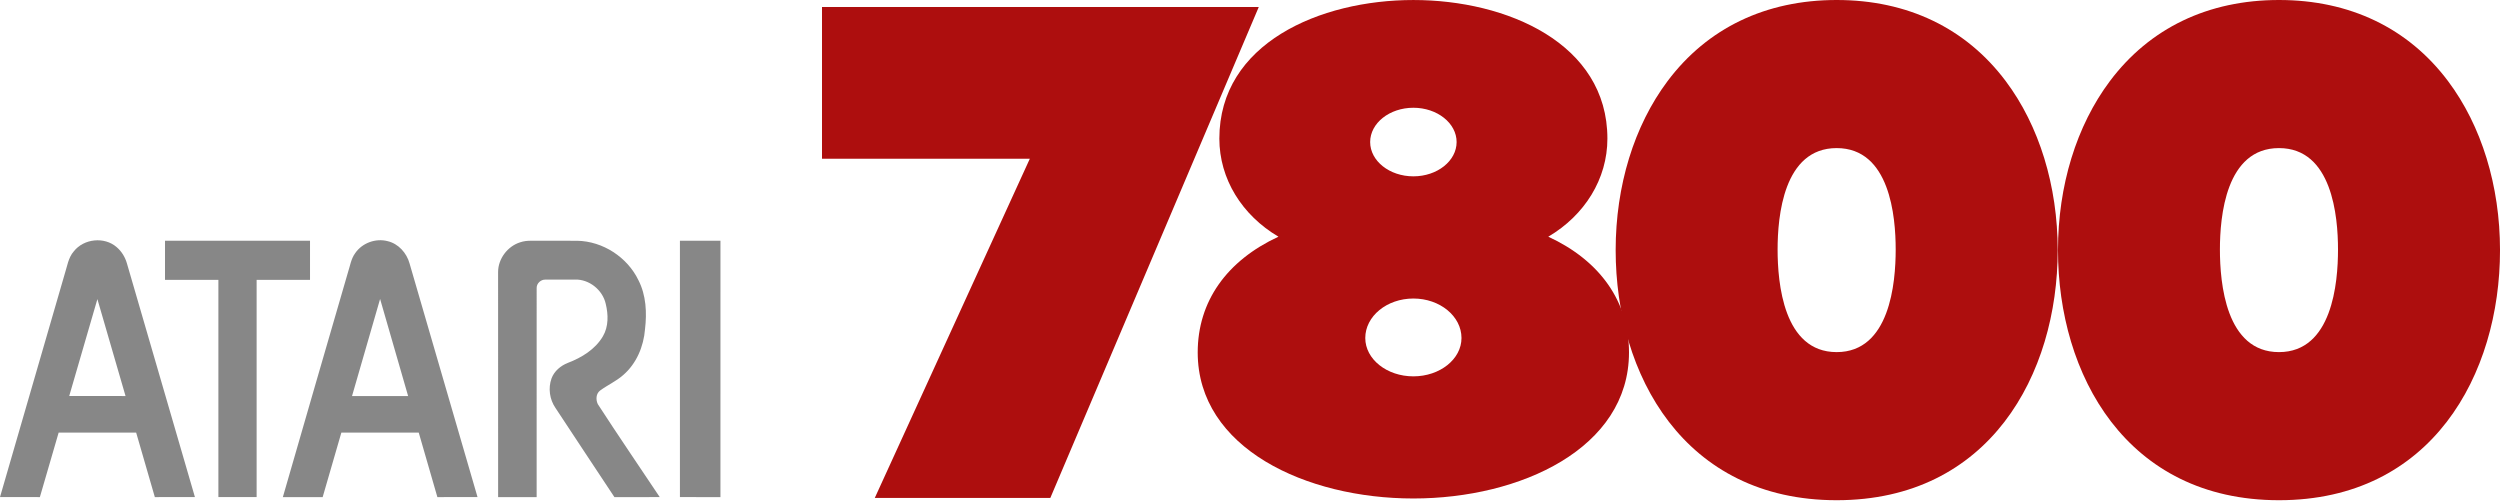
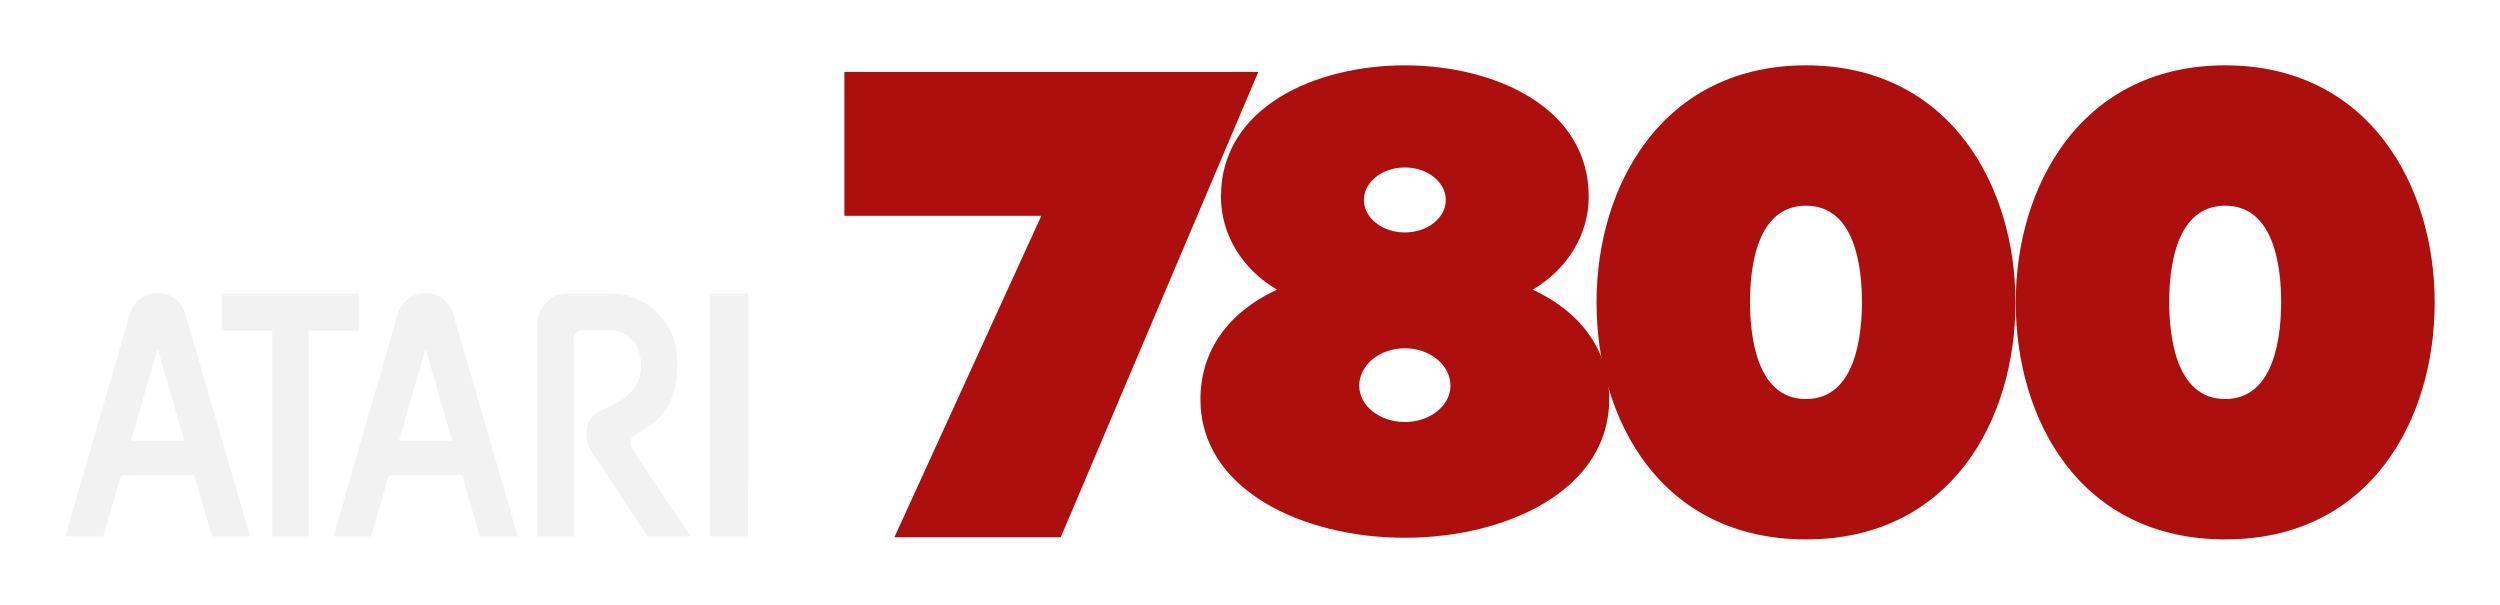
- <svg xmlns="http://www.w3.org/2000/svg" version="1.1" id="Ebene_1" x="0px" y="0px" width="362.658px" height="72.563px" viewBox="217.274 0.152 362.658 72.563" enable-background="new 217.274 0.152 362.658 72.563" xml:space="preserve">
-   <g>
-     <path fill="#878787" d="M227.98,36.615c1.446-1.85,4.439-2.166,6.213-0.614c0.726,0.612,1.234,1.455,1.494,2.361   c3.284,11.302,6.583,22.598,9.863,33.899c-1.938,0.002-3.878-0.003-5.815,0.002c-0.914-3.115-1.807-6.237-2.709-9.356   c-3.749-0.01-7.495-0.003-11.243-0.005c-0.917,3.118-1.823,6.239-2.725,9.361c-1.928-0.007-3.856-0.002-5.784-0.004   c3.121-10.779,6.245-21.562,9.38-32.338C227.026,38.795,227.167,37.537,227.98,36.615 M231.402,43.541   c-1.375,4.682-2.721,9.372-4.087,14.057c2.724,0.013,5.447,0.004,8.17,0.004C234.122,52.915,232.766,48.227,231.402,43.541z" />
-     <path fill="#878787" d="M268.813,36.858c1.01-1.465,2.963-2.176,4.683-1.724c1.573,0.363,2.778,1.719,3.193,3.246   c3.281,11.293,6.574,22.583,9.855,33.876c-1.941,0.013-3.881,0-5.822,0.008c-0.902-3.119-1.795-6.241-2.705-9.359   c-3.742,0.002-7.483-0.007-11.225,0.003c-0.894,3.121-1.816,6.235-2.711,9.355c-1.926,0.003-3.852-0.002-5.777,0.003   c3.119-10.84,6.274-21.672,9.417-32.504C268.051,38.782,268.179,37.704,268.813,36.858 M268.341,57.602   c2.713,0.004,5.424,0.001,8.137,0.001c-1.349-4.695-2.721-9.387-4.066-14.084C271.057,48.214,269.689,52.905,268.341,57.602z" />
-     <path fill="#878787" d="M241.211,35.078c7.013,0,14.024,0,21.035,0c0,1.892,0,3.781,0,5.673c-2.582,0.002-5.163-0.003-7.744,0.002   c0,10.502,0.001,21.007-0.001,31.509c-1.848,0-3.699,0-5.547,0c0-10.502-0.002-21.006,0.001-31.509   c-2.582-0.005-5.162,0-7.745-0.002C241.211,38.859,241.209,36.969,241.211,35.078z" />
-     <path fill="#878787" d="M292.708,35.309c0.533-0.184,1.102-0.247,1.664-0.233c2.211,0.008,4.423,0.001,6.632,0.003   c3.724,0.068,7.278,2.378,8.889,5.73c1.115,2.176,1.231,4.706,0.949,7.093c-0.193,2.5-1.241,4.998-3.163,6.655   c-1.016,0.904-2.279,1.452-3.364,2.257c-0.597,0.455-0.626,1.337-0.318,1.968c2.934,4.529,5.984,8.989,8.98,13.48   c-2.19,0.004-4.382-0.005-6.573,0.004c-2.868-4.308-5.706-8.638-8.562-12.952c-0.84-1.228-1.068-2.854-0.566-4.255   c0.393-1.074,1.332-1.861,2.378-2.268c1.997-0.762,3.966-1.959,5.072-3.843c0.842-1.417,0.798-3.165,0.419-4.715   c-0.443-2.013-2.404-3.596-4.477-3.526c-1.432,0.01-2.865-0.008-4.295,0.007c-0.648-0.015-1.258,0.548-1.25,1.204   c-0.006,10.115,0.004,20.23-0.002,30.347c-1.863-0.004-3.725,0-5.588-0.002c-0.004-10.89,0.002-21.78-0.004-32.671   C289.541,37.683,290.898,35.888,292.708,35.309z" />
-     <path fill="#878787" d="M315.906,35.078c1.961,0,3.92,0,5.88,0c-0.001,12.396,0.004,24.789-0.003,37.186   c-1.958-0.005-3.917,0-5.877-0.002C315.906,59.866,315.906,47.472,315.906,35.078z" />
+ <svg xmlns="http://www.w3.org/2000/svg" version="1.1" id="Ebene_1" x="0px" y="0px" width="573.99" height="138.843" viewBox="217.274 0.152 573.99 138.843" enable-background="new 217.274 0.152 362.658 72.563" xml:space="preserve">
+   <defs id="defs27" />
+   <g id="g14" style="fill:#f2f2f2" transform="matrix(1.5,0,0,1.5,-93.637,14.924)">
+     <path d="m 227.98,36.615 c 1.446,-1.85 4.439,-2.166 6.213,-0.614 0.726,0.612 1.234,1.455 1.494,2.361 3.284,11.302 6.583,22.598 9.863,33.899 -1.938,0.002 -3.878,-0.003 -5.815,0.002 -0.914,-3.115 -1.807,-6.237 -2.709,-9.356 -3.749,-0.01 -7.495,-0.003 -11.243,-0.005 -0.917,3.118 -1.823,6.239 -2.725,9.361 -1.928,-0.007 -3.856,-0.002 -5.784,-0.004 3.121,-10.779 6.245,-21.562 9.38,-32.338 0.372,-1.126 0.513,-2.384 1.326,-3.306 m 3.422,6.926 c -1.375,4.682 -2.721,9.372 -4.087,14.057 2.724,0.013 5.447,0.004 8.17,0.004 -1.363,-4.687 -2.719,-9.375 -4.083,-14.061 z" id="path4" style="fill:#f2f2f2" />
+     <path d="m 268.813,36.858 c 1.01,-1.465 2.963,-2.176 4.683,-1.724 1.573,0.363 2.778,1.719 3.193,3.246 3.281,11.293 6.574,22.583 9.855,33.876 -1.941,0.013 -3.881,0 -5.822,0.008 -0.902,-3.119 -1.795,-6.241 -2.705,-9.359 -3.742,0.002 -7.483,-0.007 -11.225,0.003 -0.894,3.121 -1.816,6.235 -2.711,9.355 -1.926,0.003 -3.852,-0.002 -5.777,0.003 3.119,-10.84 6.274,-21.672 9.417,-32.504 0.33,-0.98 0.458,-2.058 1.092,-2.904 m -0.472,20.744 c 2.713,0.004 5.424,0.001 8.137,0.001 -1.349,-4.695 -2.721,-9.387 -4.066,-14.084 -1.355,4.695 -2.723,9.386 -4.071,14.083 z" id="path6" style="fill:#f2f2f2" />
+     <path d="m 241.211,35.078 c 7.013,0 14.024,0 21.035,0 0,1.892 0,3.781 0,5.673 -2.582,0.002 -5.163,-0.003 -7.744,0.002 0,10.502 10e-4,21.007 -0.001,31.509 -1.848,0 -3.699,0 -5.547,0 0,-10.502 -0.002,-21.006 0.001,-31.509 -2.582,-0.005 -5.162,0 -7.745,-0.002 0.001,-1.892 -0.001,-3.782 0.001,-5.673 z" id="path8" style="fill:#f2f2f2" />
+     <path d="m 292.708,35.309 c 0.533,-0.184 1.102,-0.247 1.664,-0.233 2.211,0.008 4.423,10e-4 6.632,0.003 3.724,0.068 7.278,2.378 8.889,5.73 1.115,2.176 1.231,4.706 0.949,7.093 -0.193,2.5 -1.241,4.998 -3.163,6.655 -1.016,0.904 -2.279,1.452 -3.364,2.257 -0.597,0.455 -0.626,1.337 -0.318,1.968 2.934,4.529 5.984,8.989 8.98,13.48 -2.19,0.004 -4.382,-0.005 -6.573,0.004 -2.868,-4.308 -5.706,-8.638 -8.562,-12.952 -0.84,-1.228 -1.068,-2.854 -0.566,-4.255 0.393,-1.074 1.332,-1.861 2.378,-2.268 1.997,-0.762 3.966,-1.959 5.072,-3.843 0.842,-1.417 0.798,-3.165 0.419,-4.715 -0.443,-2.013 -2.404,-3.596 -4.477,-3.526 -1.432,0.01 -2.865,-0.008 -4.295,0.007 -0.648,-0.015 -1.258,0.548 -1.25,1.204 -0.006,10.115 0.004,20.23 -0.002,30.347 -1.863,-0.004 -3.725,0 -5.588,-0.002 -0.004,-10.89 0.002,-21.78 -0.004,-32.671 0.012,-1.909 1.369,-3.704 3.179,-4.283 z" id="path10" style="fill:#f2f2f2" />
+     <path d="m 315.906,35.078 c 1.961,0 3.92,0 5.88,0 -10e-4,12.396 0.004,24.789 -0.003,37.186 -1.958,-0.005 -3.917,0 -5.877,-0.002 0,-12.396 0,-24.79 0,-37.184 z" id="path12" style="fill:#f2f2f2" />
  </g>
-   <path fill="#AD0E0E" d="M441.874,34.488c5.281-3.112,8.575-8.381,8.575-14.23c0-13.813-14.59-20.104-28.146-20.104  c-13.558,0-28.146,6.291-28.146,20.104c0,5.851,3.293,11.118,8.573,14.23c-7.511,3.479-11.713,9.403-11.713,16.784  c0,13.913,15.736,21.192,31.282,21.192s31.283-7.279,31.283-21.192C453.587,43.891,449.384,37.964,441.874,34.488z M422.304,25.732  c-3.458,0-6.271-2.23-6.271-4.974c0-2.744,2.813-4.975,6.271-4.975c3.455,0,6.271,2.231,6.271,4.975  C428.573,23.502,425.761,25.732,422.304,25.732z M422.304,43.457c3.849,0,6.979,2.567,6.979,5.729c0,3.064-3.131,5.561-6.979,5.561  c-3.85,0-6.979-2.492-6.979-5.561C415.325,46.024,418.455,43.457,422.304,43.457z" />
-   <path fill="#AD0E0E" d="M508.233,11.921c-5.774-7.698-14.257-11.769-24.529-11.769s-18.755,4.069-24.529,11.769  c-4.854,6.476-7.528,15.181-7.528,24.513c0,18.058,9.912,36.28,32.061,36.28s32.063-18.223,32.063-36.28  C515.765,27.101,513.09,18.396,508.233,11.921z M483.704,51.23c-7.721,0-8.566-10.037-8.566-14.881  c0-4.798,0.849-14.714,8.566-14.714c7.721,0,8.565,9.916,8.565,14.714C492.271,41.193,491.425,51.23,483.704,51.23z" />
-   <path fill="#AD0E0E" d="M572.396,11.921c-5.772-7.698-14.257-11.769-24.527-11.769c-10.272,0-18.755,4.069-24.529,11.769  c-4.854,6.476-7.529,15.181-7.529,24.513c0,18.058,9.913,36.28,32.062,36.28c22.146,0,32.061-18.223,32.061-36.28  C579.929,27.101,577.254,18.396,572.396,11.921z M547.869,51.23c-7.723,0-8.567-10.037-8.567-14.881  c0-4.798,0.849-14.714,8.567-14.714s8.564,9.916,8.564,14.714C556.436,41.193,555.589,51.23,547.869,51.23z" />
-   <polygon fill="#AD0E0E" points="336.516,1.165 336.516,23.181 366.663,23.181 344.172,72.386 369.636,72.386 399.876,1.165 " />
+   <path d="m 569.174,66.656 c 7.921,-4.668 12.863,-12.572 12.863,-21.345 0,-20.72 -21.885,-30.156 -42.219,-30.156 -20.337,0 -42.219,9.437 -42.219,30.156 0,8.777 4.939,16.677 12.86,21.345 -11.267,5.218 -17.57,14.104 -17.57,25.176 0,20.869 23.604,31.788 46.923,31.788 23.319,0 46.925,-10.918 46.925,-31.788 0.008,-11.072 -6.297,-19.962 -17.562,-25.176 z M 539.819,53.522 c -5.187,0 -9.406,-3.345 -9.406,-7.461 0,-4.116 4.22,-7.463 9.406,-7.463 5.183,0 9.406,3.346 9.406,7.463 -0.003,4.116 -4.221,7.461 -9.406,7.461 z m 0,26.587 c 5.774,0 10.469,3.85 10.469,8.594 0,4.596 -4.697,8.341 -10.469,8.341 -5.775,0 -10.469,-3.738 -10.469,-8.341 0,-4.743 4.695,-8.594 10.469,-8.594 z" id="path16" style="fill:#ad0e0e;stroke-width:1.5" />
+   <path d="M 668.712,32.806 C 660.052,21.259 647.327,15.152 631.919,15.152 c -15.408,0 -28.133,6.104 -36.794,17.654 -7.281,9.714 -11.292,22.771 -11.292,36.77 0,27.087 14.868,54.42 48.092,54.42 33.224,0 48.094,-27.334 48.094,-54.42 -0.009,-13.999 -4.021,-27.057 -11.307,-36.77 z M 631.919,91.769 c -11.582,0 -12.849,-15.056 -12.849,-22.322 0,-7.197 1.274,-22.071 12.849,-22.071 11.582,0 12.848,14.874 12.848,22.071 0.003,7.266 -1.266,22.322 -12.848,22.322 z" id="path18" style="fill:#ad0e0e;stroke-width:1.5" />
+   <path d="M 764.957,32.806 C 756.299,21.259 743.572,15.152 728.167,15.152 c -15.408,0 -28.133,6.104 -36.794,17.654 -7.281,9.714 -11.293,22.771 -11.293,36.77 0,27.087 14.87,54.42 48.093,54.42 33.219,0 48.092,-27.334 48.092,-54.42 -0.007,-13.999 -4.02,-27.057 -11.307,-36.77 z M 728.167,91.769 c -11.585,0 -12.851,-15.056 -12.851,-22.322 0,-7.197 1.274,-22.071 12.851,-22.071 11.577,0 12.846,14.874 12.846,22.071 0.005,7.266 -1.266,22.322 -12.846,22.322 z" id="path20" style="fill:#ad0e0e;stroke-width:1.5" />
+   <polygon points="336.516,1.165 336.516,23.181 366.663,23.181 344.172,72.386 369.636,72.386 399.876,1.165 " id="polygon22" transform="matrix(1.5,0,0,1.5,-93.637,14.924)" style="fill:#ad0e0e" />
</svg>
